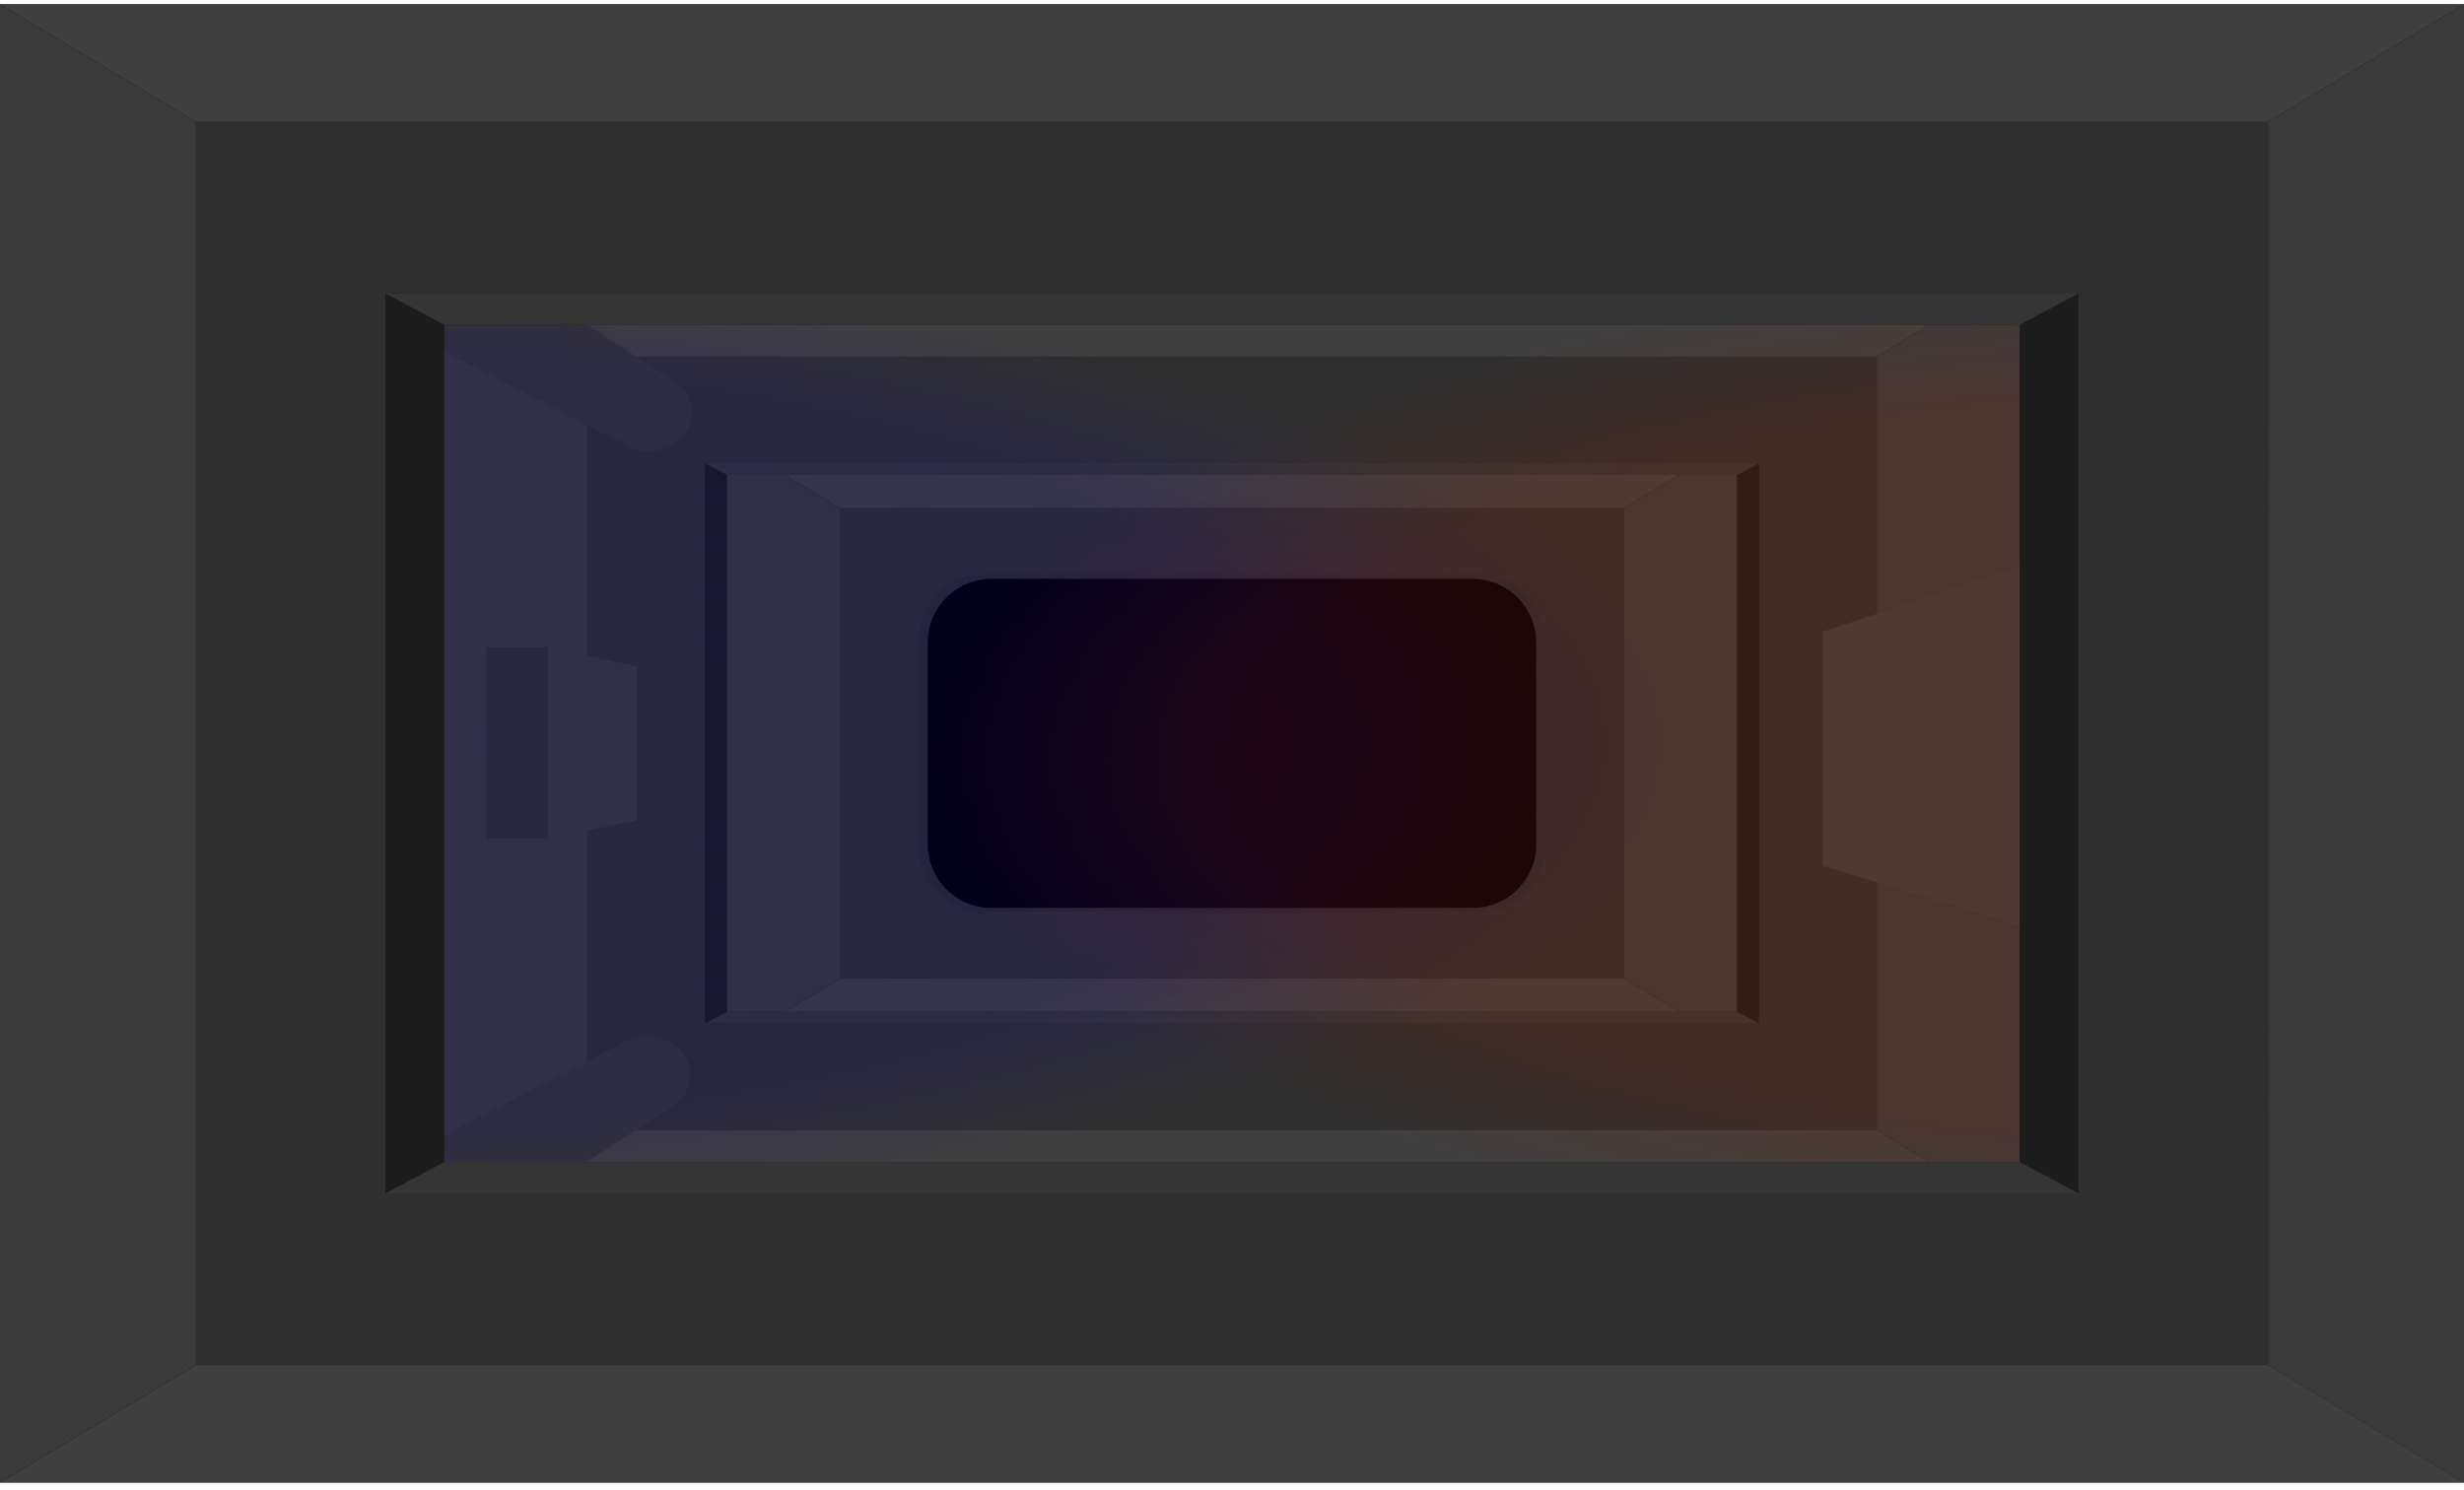
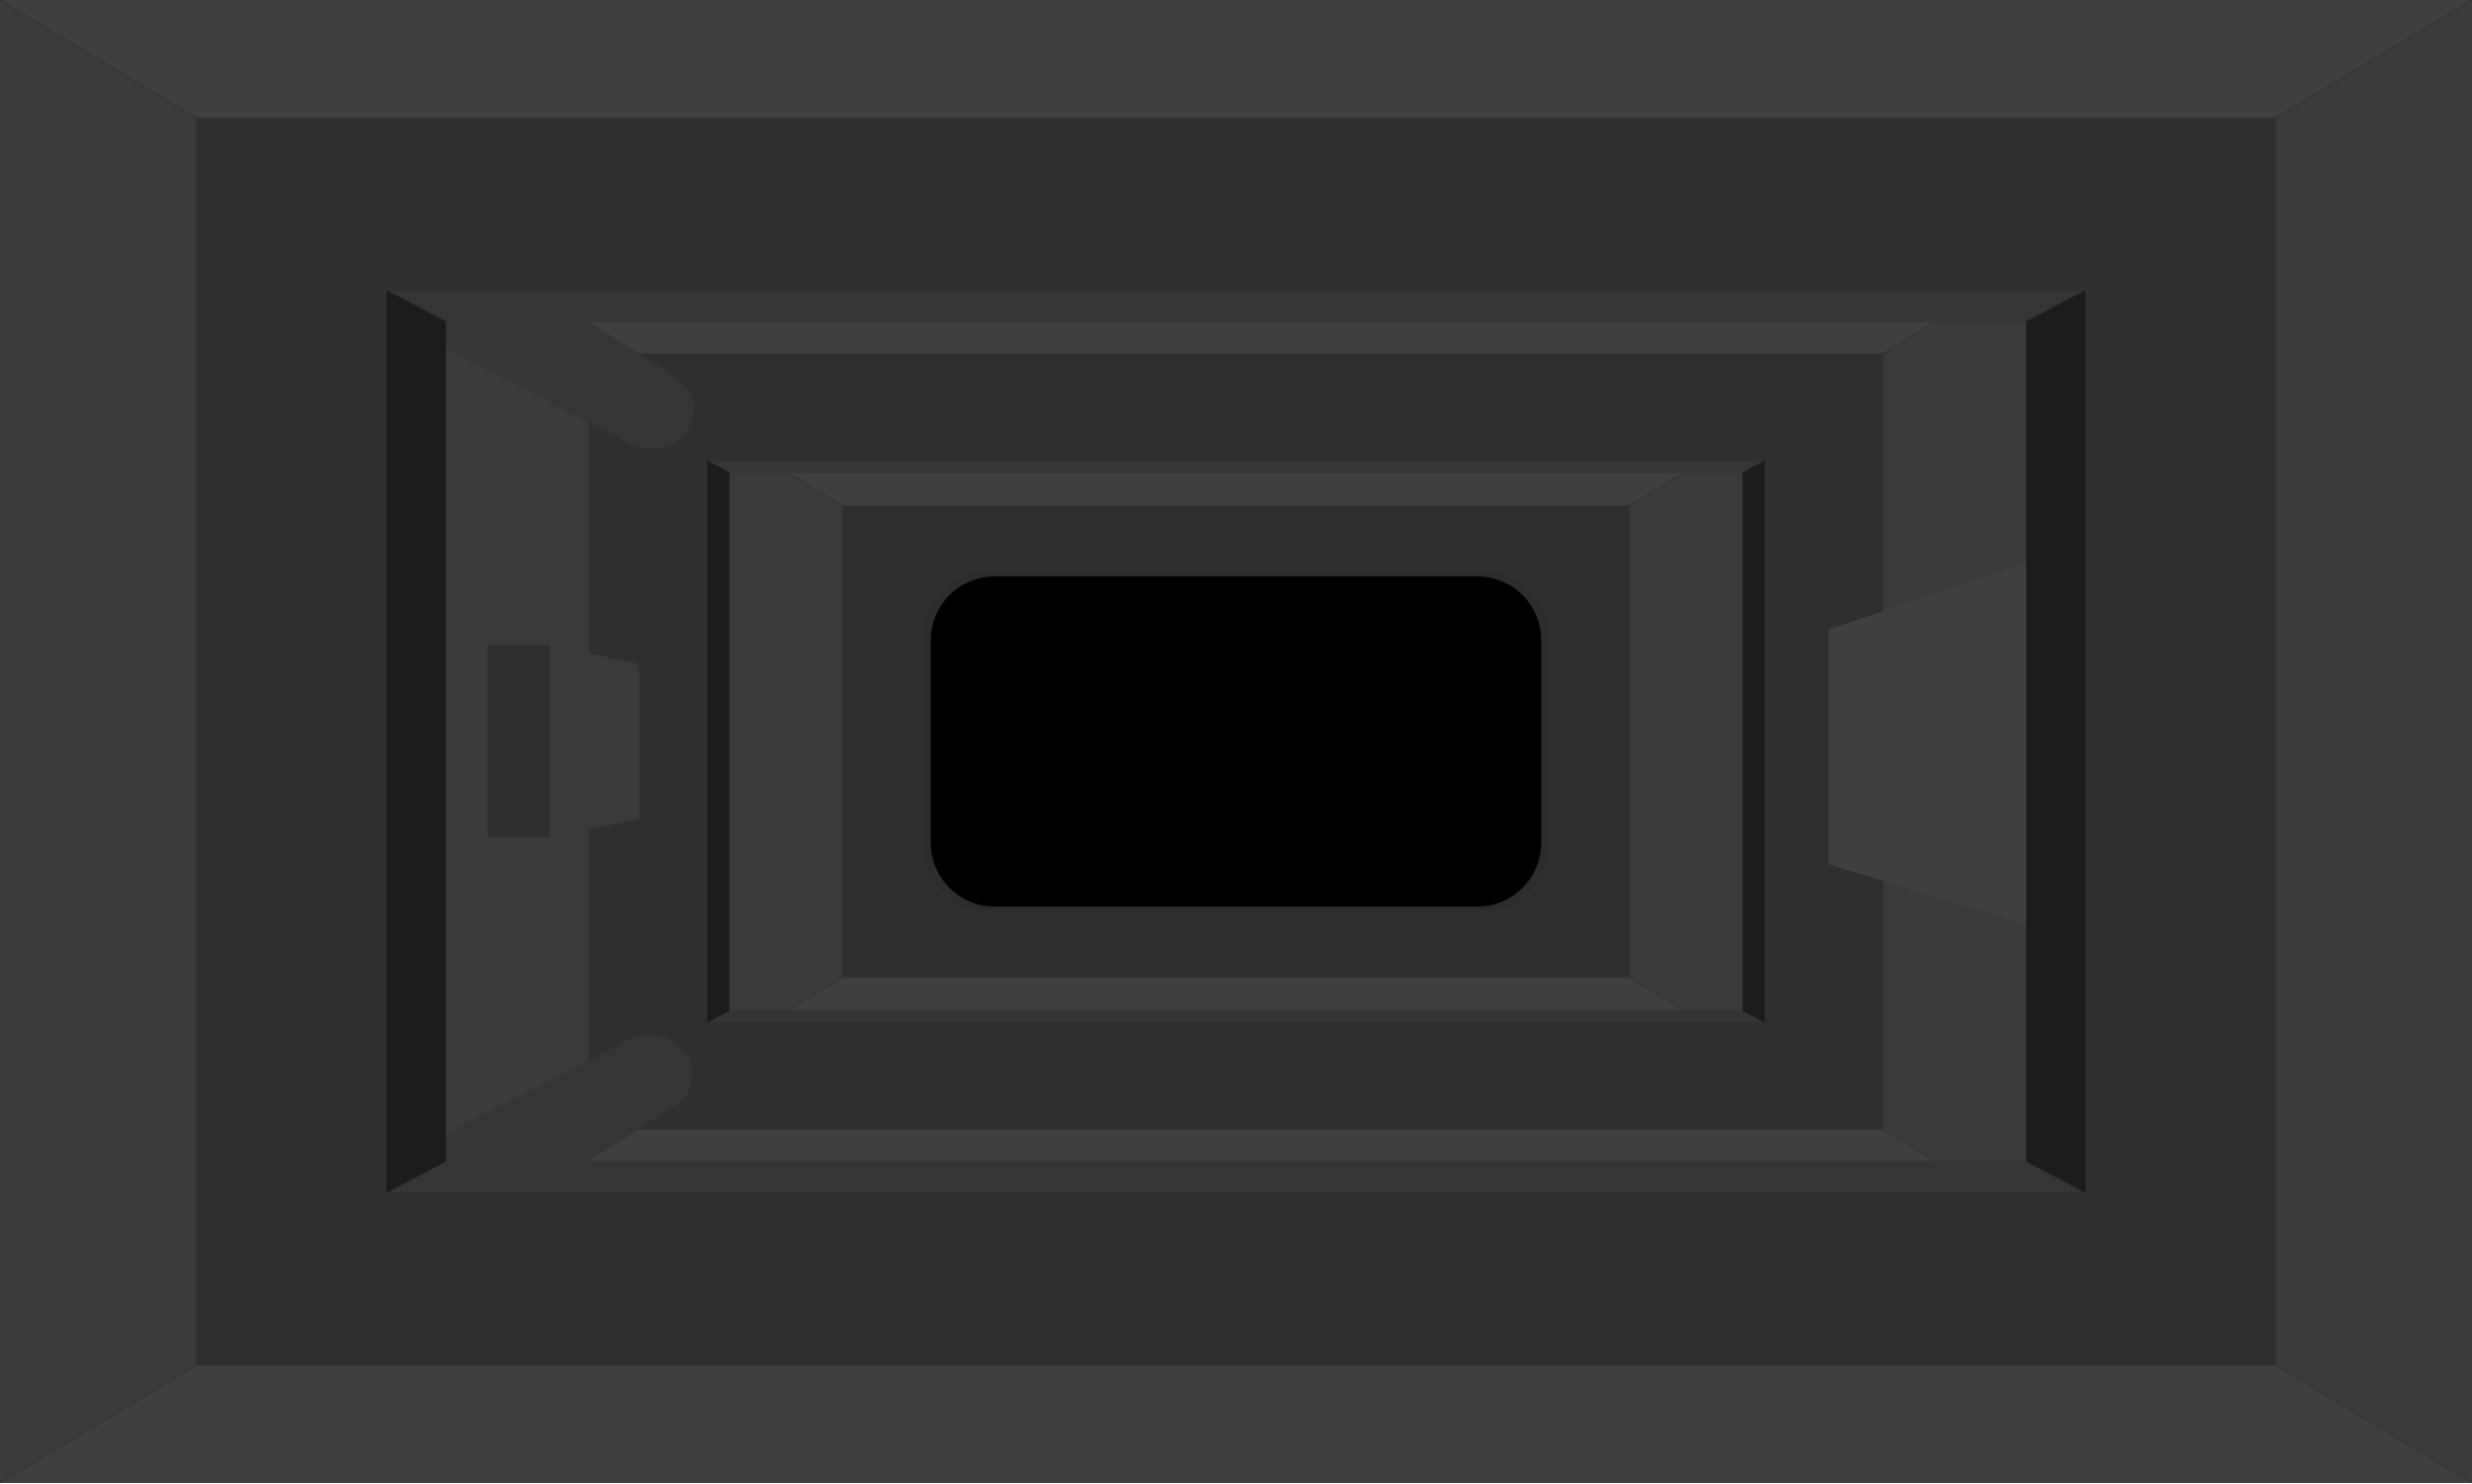
- <svg xmlns="http://www.w3.org/2000/svg" xmlns:xlink="http://www.w3.org/1999/xlink" id="svg8" version="1.1" viewBox="0 0 264.583 159.944" height="159.944mm" width="264.583mm">
+ <svg xmlns="http://www.w3.org/2000/svg" xmlns:xlink="http://www.w3.org/1999/xlink" width="264.583mm" height="158.75mm" viewBox="0 0 264.583 158.75" version="1.1" id="svg8">
  <defs id="defs2">
    <linearGradient id="linearGradient1001">
-       <stop id="stop997" offset="0" style="stop-color:#ff3c00;stop-opacity:1;" />
-       <stop id="stop999" offset="1" style="stop-color:#ff3c00;stop-opacity:0;" />
+       <stop style="stop-color:#ff3c00;stop-opacity:1;" offset="0" id="stop997" />
+       <stop style="stop-color:#ff3c00;stop-opacity:0;" offset="1" id="stop999" />
    </linearGradient>
    <linearGradient id="linearGradient969">
-       <stop id="stop965" offset="0" style="stop-color:#1200ff;stop-opacity:1;" />
-       <stop id="stop967" offset="1" style="stop-color:#1200ff;stop-opacity:0;" />
+       <stop style="stop-color:#1200ff;stop-opacity:1;" offset="0" id="stop965" />
+       <stop style="stop-color:#1200ff;stop-opacity:0;" offset="1" id="stop967" />
    </linearGradient>
-     <radialGradient xlink:href="#linearGradient969" id="radialGradient971-5" cx="0.44" cy="390.12" fx="0.44" fy="390.12" r="55.419" gradientTransform="matrix(3.16225,0.00243524,-0.00231105,1.202538,0.1587529,-79.01521)" gradientUnits="userSpaceOnUse" />
-     <filter style="color-interpolation-filters:sRGB" id="filter1188-3">
-       <feColorMatrix values="1 0 0 0 0 0 1 0 0 0 0 0 1 0 0 0 0 0 5 -1 " result="colormatrix" id="feColorMatrix1184-0" />
-       <feComposite k4="0" k3="0" k1="0" in2="colormatrix" operator="arithmetic" k2="0.198" result="composite" id="feComposite1186-8" />
+     <radialGradient gradientUnits="userSpaceOnUse" gradientTransform="matrix(3.16225,0.00243524,-0.00231105,1.202538,0.1587529,-79.01521)" r="55.419" fy="390.12" fx="0.44" cy="390.12" cx="0.44" id="radialGradient971-5" xlink:href="#linearGradient969" />
+     <filter id="filter1188-3" style="color-interpolation-filters:sRGB">
+       <feColorMatrix id="feColorMatrix1184-0" result="colormatrix" values="1 0 0 0 0 0 1 0 0 0 0 0 1 0 0 0 0 0 5 -1 " />
+       <feComposite id="feComposite1186-8" result="composite" k2="0.198" operator="arithmetic" in2="colormatrix" k1="0" k3="0" k4="0" />
    </filter>
-     <radialGradient xlink:href="#linearGradient1001" id="radialGradient1003-3" cx="223.381" cy="392.613" fx="223.381" fy="392.613" r="55.419" gradientTransform="matrix(-4.051564,-0.05066218,0.06041051,-1.202161,1105.416,876.3637)" gradientUnits="userSpaceOnUse" />
-     <filter style="color-interpolation-filters:sRGB" id="filter1182-3">
-       <feColorMatrix values="1 0 0 0 0 0 1 0 0 0 0 0 1 0 0 0 0 0 5 -1 " result="colormatrix" id="feColorMatrix1178-3" />
-       <feComposite k4="0" k3="0" k1="0" in2="colormatrix" operator="arithmetic" k2="0.198" result="composite" id="feComposite1180-8" />
+     <radialGradient gradientUnits="userSpaceOnUse" gradientTransform="matrix(-4.051564,-0.05066218,0.06041051,-1.202161,1105.416,876.3637)" r="55.419" fy="392.613" fx="223.381" cy="392.613" cx="223.381" id="radialGradient1003-3" xlink:href="#linearGradient1001" />
+     <filter id="filter1182-3" style="color-interpolation-filters:sRGB">
+       <feColorMatrix id="feColorMatrix1178-3" result="colormatrix" values="1 0 0 0 0 0 1 0 0 0 0 0 1 0 0 0 0 0 5 -1 " />
+       <feComposite id="feComposite1180-8" result="composite" k2="0.198" operator="arithmetic" in2="colormatrix" k1="0" k3="0" k4="0" />
    </filter>
  </defs>
-   <g style="display:inline" id="layer1">
-     <rect style="display:inline;fill:#000000;fill-opacity:1;stroke:none;stroke-width:0.668" id="rect833-8" width="264.583" height="158.75" x="0" y="0.462" />
-     <path d="m 91.38,55.29 v 49.094 h 81.823 V 55.29 Z m 15.084,6.878 h 51.654 c 3.791,0 6.842,3.052 6.842,6.842 v 21.654 c 0,3.791 -3.052,6.842 -6.842,6.842 h -51.654 c -3.791,0 -6.842,-3.052 -6.842,-6.842 V 69.01 c 0,-3.791 3.052,-6.842 6.842,-6.842 z" style="display:inline;fill:#515151;fill-opacity:1;stroke:none;stroke-width:0.16;stroke-miterlimit:4;stroke-dasharray:none;stroke-opacity:1" id="rect1218-5-7" />
-     <path id="rect833-0-9-4-2-4" style="display:inline;fill:#575757;fill-opacity:1;stroke:none;stroke-width:0.212;stroke-opacity:1" d="m 90.211,54.589 v 50.497 h 84.161 V 54.589 Z m 7.704,6.974 h 68.753 V 98.111 H 97.915 Z" />
-     <path id="rect1218-52" style="display:inline;fill:#575757;fill-opacity:1;stroke:none;stroke-width:0.165;stroke-miterlimit:4;stroke-dasharray:none;stroke-opacity:1" d="m 90.211,54.588 v 50.497 H 174.372 V 54.588 Z m 15.515,7.075 h 53.131 c 3.899,0 7.038,3.139 7.038,7.038 v 22.273 c 0,3.899 -3.139,7.038 -7.038,7.038 h -53.131 c -3.899,0 -7.038,-3.139 -7.038,-7.038 V 68.701 c 0,-3.899 3.139,-7.038 7.038,-7.038 z" />
-     <path id="path889-6-2" d="M 8.1427246e-5,159.212 90.211,105.086 l 84.161,9e-5 90.211,54.126 z" style="display:inline;fill:#767474;fill-opacity:1;stroke:none;stroke-width:0.265px;stroke-linecap:butt;stroke-linejoin:miter;stroke-opacity:1" />
-     <path style="display:inline;fill:#767474;fill-opacity:1;stroke:none;stroke-width:0.265px;stroke-linecap:butt;stroke-linejoin:miter;stroke-opacity:1" d="M 8.1427246e-5,0.462 90.211,54.589 l 84.161,-1e-4 90.211,-54.126 z" id="path889-3" />
-     <path id="path1240-2-9" d="M 264.583,0.462 V 159.212 l -90.211,-54.127 -8e-5,-50.497 z" style="display:inline;fill:#6b6b6b;fill-opacity:1;stroke:none;stroke-width:0.265px;stroke-linecap:butt;stroke-linejoin:miter;stroke-opacity:1" />
-     <path style="display:inline;fill:#6b6b6b;fill-opacity:1;stroke:none;stroke-width:0.265px;stroke-linecap:butt;stroke-linejoin:miter;stroke-opacity:1" d="M 8.1427246e-5,0.462 V 159.212 L 90.211,105.086 l 8e-5,-50.497 z" id="path1240-5" />
-     <rect style="display:inline;fill:#6b6b6b;fill-opacity:1;stroke:none;stroke-width:0.162;stroke-miterlimit:4;stroke-dasharray:none;stroke-opacity:1" id="rect1118-3" width="5.362" height="16.536" x="63.045" y="71.569" />
-     <path id="rect833-0-9-4-7-9" style="display:inline;fill:#333333;fill-opacity:1;stroke:none;stroke-width:0.335;stroke-opacity:1" d="M 65.919,40.013 V 119.661 H 198.665 V 40.013 Z m 12.152,11 H 186.513 v 57.648 H 78.071 Z" />
-     <path d="m 63.025,38.277 v 83.121 H 201.559 V 38.277 Z m 12.682,11.48 H 188.877 v 60.161 H 75.707 Z" style="display:inline;fill:#575757;fill-opacity:1;stroke:none;stroke-width:0.35;stroke-opacity:1" id="rect833-0-9-4-22" />
-     <path id="path1038-1" style="display:inline;fill:#616161;fill-opacity:1;stroke:none;stroke-width:0.316;stroke-opacity:1" d="m 31.445,15.939 a 7.028,6.325 0 0 0 -7.028,6.325 7.028,6.325 0 0 0 2.234,4.625 l -0.035,0.037 0.22,0.113 a 7.028,6.325 0 0 0 2.376,1.222 l 37.186,19.124 a 4.703,4.233 0 0 0 3.203,1.134 4.703,4.233 0 0 0 4.704,-4.233 4.703,4.233 0 0 0 -2.532,-3.755 l 0.007,-0.012 -36.102,-23.386 -0.046,0.051 a 7.028,6.325 0 0 0 -4.187,-1.245 z" />
-     <path style="display:inline;fill:#767474;fill-opacity:1;stroke:none;stroke-width:0.265px;stroke-linecap:butt;stroke-linejoin:miter;stroke-opacity:1" d="m 195.726,67.852 37.564,-12.57 v 49.111 L 195.726,92.992 Z" id="path1101-8" />
-     <path d="m 31.244,143.816 a 7.028,6.325 0 0 1 -7.028,-6.325 7.028,6.325 0 0 1 2.234,-4.625 l -0.035,-0.037 0.22,-0.113 a 7.028,6.325 0 0 1 2.376,-1.222 l 37.186,-19.124 a 4.703,4.233 0 0 1 3.203,-1.134 4.703,4.233 0 0 1 4.704,4.233 4.703,4.233 0 0 1 -2.532,3.755 l 0.007,0.012 -36.102,23.386 -0.046,-0.051 a 7.028,6.325 0 0 1 -4.187,1.245 z" style="display:inline;fill:#616161;fill-opacity:1;stroke:none;stroke-width:0.316;stroke-opacity:1" id="path1038-3-8" />
-     <path style="display:inline;fill:#6b6b6b;fill-opacity:1;stroke:none;stroke-width:0.265px;stroke-linecap:butt;stroke-linejoin:miter;stroke-opacity:1" d="m 58.84,69.507 9.567,2.062 v 16.536 l -9.567,1.969 z" id="path1154-1" />
-     <rect y="69.507" x="52.171" height="20.567" width="6.669" id="rect1118-60-3" style="display:inline;fill:#575757;fill-opacity:1;stroke:none;stroke-width:0.201;stroke-miterlimit:4;stroke-dasharray:none;stroke-opacity:1" />
-     <path id="path1171-5-3" d="m 75.707,109.918 2.364,-1.257 H 186.513 l 2.364,1.257 z" style="display:inline;fill:#616161;fill-opacity:1;stroke:none;stroke-width:0.265px;stroke-linecap:butt;stroke-linejoin:miter;stroke-opacity:1" />
-     <path style="display:inline;fill:#616161;fill-opacity:1;stroke:none;stroke-width:0.265px;stroke-linecap:butt;stroke-linejoin:miter;stroke-opacity:1" d="m 75.707,49.757 2.364,1.257 H 186.513 l 2.364,-1.257 z" id="path1171-6" />
-     <rect style="display:inline;fill:url(#radialGradient971-5);fill-opacity:1;stroke:none;stroke-width:0.333;filter:url(#filter1188-3)" id="rect955-1" width="175.094" height="133.287" x="0.079" y="323.477" transform="matrix(1.109863,0,0,0.987652,24.3761,-305.601)" />
-     <rect y="323.747" x="0.479" height="133.287" width="222.194" id="rect955-5-5" style="display:inline;fill:url(#radialGradient1003-3);fill-opacity:1;stroke:none;stroke-width:0.375;filter:url(#filter1182-3)" transform="matrix(0.8169943,0,0,1,61.66601,-310.4182)" />
-     <path d="M 28.757,17.716 V 141.958 H 235.826 V 17.716 Z m 18.956,17.159 H 216.87 v 89.924 H 47.713 Z" style="display:inline;fill:#333333;fill-opacity:1;stroke:none;stroke-width:0.523;stroke-opacity:1" id="rect833-0-9-5-3" />
-     <path id="rect833-0-9-3" style="display:inline;fill:#575757;fill-opacity:1;stroke:none;stroke-width:0.562;stroke-opacity:1" d="M 20.995,13.059 V 146.615 H 243.589 V 13.059 Z m 20.377,18.445 H 223.212 v 96.666 H 41.372 Z" />
-     <path style="display:inline;fill:#616161;fill-opacity:1;stroke:none;stroke-width:0.265px;stroke-linecap:butt;stroke-linejoin:miter;stroke-opacity:1" d="m 41.372,31.504 6.341,3.371 H 216.87 l 6.341,-3.371 z" id="path1019-6" />
-     <path style="display:inline;fill:#616161;fill-opacity:1;stroke:none;stroke-width:0.265px;stroke-linecap:butt;stroke-linejoin:miter;stroke-opacity:1" d="m 47.713,124.799 -6.341,3.371 H 223.212 l -6.341,-3.371 z" id="path1021-5" />
-     <rect style="display:inline;fill:#000000;fill-opacity:0.454;stroke:none;stroke-width:0.265" id="rect1140-1" width="264.583" height="158.75" x="6.1035156e-05" y="0.462" />
-   </g>
+   <rect style="display:inline;fill:#000000;fill-opacity:1;stroke:none;stroke-width:0.668" id="rect833-8" width="264.583" height="158.75" x="0" y="-5.5511151e-17" />
+   <path d="m 91.38,54.828 v 49.094 h 81.823 V 54.828 Z m 15.084,6.878 h 51.654 c 3.791,0 6.842,3.052 6.842,6.842 v 21.654 c 0,3.791 -3.052,6.842 -6.842,6.842 h -51.654 c -3.791,0 -6.842,-3.052 -6.842,-6.842 V 68.548 c 0,-3.791 3.052,-6.842 6.842,-6.842 z" style="display:inline;fill:#515151;fill-opacity:1;stroke:none;stroke-width:0.16;stroke-miterlimit:4;stroke-dasharray:none;stroke-opacity:1" id="rect1218-5-7" />
+   <path id="rect833-0-9-4-2-4" style="display:inline;fill:#575757;fill-opacity:1;stroke:none;stroke-width:0.212;stroke-opacity:1" d="m 90.211,54.127 v 50.497 h 84.161 V 54.127 Z m 7.704,6.974 h 68.753 V 97.649 H 97.915 Z" />
+   <path id="rect1218-52" style="display:inline;fill:#575757;fill-opacity:1;stroke:none;stroke-width:0.165;stroke-miterlimit:4;stroke-dasharray:none;stroke-opacity:1" d="M 90.211,54.126 V 104.624 H 174.372 V 54.126 Z m 15.515,7.075 h 53.131 c 3.899,0 7.038,3.139 7.038,7.038 v 22.273 c 0,3.899 -3.139,7.038 -7.038,7.038 h -53.131 c -3.899,0 -7.038,-3.139 -7.038,-7.038 V 68.239 c 0,-3.899 3.139,-7.038 7.038,-7.038 z" />
+   <path id="path889-6-2" d="M 8.1427246e-5,158.75 90.211,104.623 l 84.161,9e-5 90.211,54.126 z" style="display:inline;fill:#767474;fill-opacity:1;stroke:none;stroke-width:0.265px;stroke-linecap:butt;stroke-linejoin:miter;stroke-opacity:1" />
+   <path style="display:inline;fill:#767474;fill-opacity:1;stroke:none;stroke-width:0.265px;stroke-linecap:butt;stroke-linejoin:miter;stroke-opacity:1" d="M 8.1427246e-5,4.9446713e-5 90.211,54.127 174.372,54.126 264.583,4.9446713e-5 Z" id="path889-3" />
+   <path id="path1240-2-9" d="M 264.583,4.9446713e-5 V 158.75 l -90.211,-54.127 -8e-5,-50.497 z" style="display:inline;fill:#6b6b6b;fill-opacity:1;stroke:none;stroke-width:0.265px;stroke-linecap:butt;stroke-linejoin:miter;stroke-opacity:1" />
+   <path style="display:inline;fill:#6b6b6b;fill-opacity:1;stroke:none;stroke-width:0.265px;stroke-linecap:butt;stroke-linejoin:miter;stroke-opacity:1" d="M 8.1427246e-5,4.9446713e-5 V 158.75 L 90.211,104.623 l 8e-5,-50.497 z" id="path1240-5" />
+   <rect style="display:inline;fill:#6b6b6b;fill-opacity:1;stroke:none;stroke-width:0.162;stroke-miterlimit:4;stroke-dasharray:none;stroke-opacity:1" id="rect1118-3" width="5.362" height="16.536" x="63.045" y="71.107" />
+   <path id="rect833-0-9-4-7-9" style="display:inline;fill:#333333;fill-opacity:1;stroke:none;stroke-width:0.335;stroke-opacity:1" d="m 65.919,39.551 v 79.648 H 198.665 V 39.551 Z m 12.152,11 H 186.513 v 57.648 H 78.071 Z" />
+   <path d="m 63.025,37.815 v 83.121 H 201.559 V 37.815 Z m 12.682,11.48 H 188.877 v 60.161 H 75.707 Z" style="display:inline;fill:#575757;fill-opacity:1;stroke:none;stroke-width:0.35;stroke-opacity:1" id="rect833-0-9-4-22" />
+   <path id="path1038-1" style="display:inline;fill:#616161;fill-opacity:1;stroke:none;stroke-width:0.316;stroke-opacity:1" d="m 31.445,15.477 a 7.028,6.325 0 0 0 -7.028,6.325 7.028,6.325 0 0 0 2.234,4.625 l -0.035,0.037 0.22,0.113 a 7.028,6.325 0 0 0 2.376,1.222 l 37.186,19.124 a 4.703,4.233 0 0 0 3.203,1.134 4.703,4.233 0 0 0 4.704,-4.233 4.703,4.233 0 0 0 -2.532,-3.755 l 0.007,-0.012 -36.102,-23.386 -0.046,0.051 a 7.028,6.325 0 0 0 -4.187,-1.245 z" />
+   <path style="display:inline;fill:#767474;fill-opacity:1;stroke:none;stroke-width:0.265px;stroke-linecap:butt;stroke-linejoin:miter;stroke-opacity:1" d="m 195.726,67.39 37.564,-12.57 v 49.111 L 195.726,92.53 Z" id="path1101-8" />
+   <path d="m 31.244,143.354 a 7.028,6.325 0 0 1 -7.028,-6.325 7.028,6.325 0 0 1 2.234,-4.625 l -0.035,-0.037 0.22,-0.113 a 7.028,6.325 0 0 1 2.376,-1.222 l 37.186,-19.124 a 4.703,4.233 0 0 1 3.203,-1.134 4.703,4.233 0 0 1 4.704,4.233 4.703,4.233 0 0 1 -2.532,3.755 l 0.007,0.012 -36.102,23.386 -0.046,-0.051 a 7.028,6.325 0 0 1 -4.187,1.245 z" style="display:inline;fill:#616161;fill-opacity:1;stroke:none;stroke-width:0.316;stroke-opacity:1" id="path1038-3-8" />
+   <path style="display:inline;fill:#6b6b6b;fill-opacity:1;stroke:none;stroke-width:0.265px;stroke-linecap:butt;stroke-linejoin:miter;stroke-opacity:1" d="m 58.84,69.045 9.567,2.062 v 16.536 l -9.567,1.969 z" id="path1154-1" />
+   <rect y="69.045" x="52.171" height="20.567" width="6.669" id="rect1118-60-3" style="display:inline;fill:#575757;fill-opacity:1;stroke:none;stroke-width:0.201;stroke-miterlimit:4;stroke-dasharray:none;stroke-opacity:1" />
+   <path id="path1171-5-3" d="m 75.707,109.456 2.364,-1.257 H 186.513 l 2.364,1.257 z" style="display:inline;fill:#616161;fill-opacity:1;stroke:none;stroke-width:0.265px;stroke-linecap:butt;stroke-linejoin:miter;stroke-opacity:1" />
+   <path style="display:inline;fill:#616161;fill-opacity:1;stroke:none;stroke-width:0.265px;stroke-linecap:butt;stroke-linejoin:miter;stroke-opacity:1" d="m 75.707,49.294 2.364,1.257 H 186.513 l 2.364,-1.257 z" id="path1171-6" />
+   <path d="M 28.757,17.254 V 141.496 H 235.826 V 17.254 Z m 18.956,17.159 H 216.87 v 89.924 H 47.713 Z" style="display:inline;fill:#333333;fill-opacity:1;stroke:none;stroke-width:0.523;stroke-opacity:1" id="rect833-0-9-5-3" />
+   <path id="rect833-0-9-3" style="display:inline;fill:#575757;fill-opacity:1;stroke:none;stroke-width:0.562;stroke-opacity:1" d="M 20.995,12.597 V 146.153 H 243.589 V 12.597 Z m 20.377,18.445 H 223.212 v 96.666 H 41.372 Z" />
+   <path style="display:inline;fill:#616161;fill-opacity:1;stroke:none;stroke-width:0.265px;stroke-linecap:butt;stroke-linejoin:miter;stroke-opacity:1" d="m 41.372,31.042 6.341,3.371 H 216.87 l 6.341,-3.371 z" id="path1019-6" />
+   <path style="display:inline;fill:#616161;fill-opacity:1;stroke:none;stroke-width:0.265px;stroke-linecap:butt;stroke-linejoin:miter;stroke-opacity:1" d="m 47.713,124.337 -6.341,3.371 H 223.212 l -6.341,-3.371 z" id="path1021-5" />
+   <rect style="display:inline;fill:#000000;fill-opacity:0.454;stroke:none;stroke-width:0.265" id="rect1140-1" width="264.583" height="158.75" x="8.1427243e-05" y="4.9446713e-05" />
</svg>
